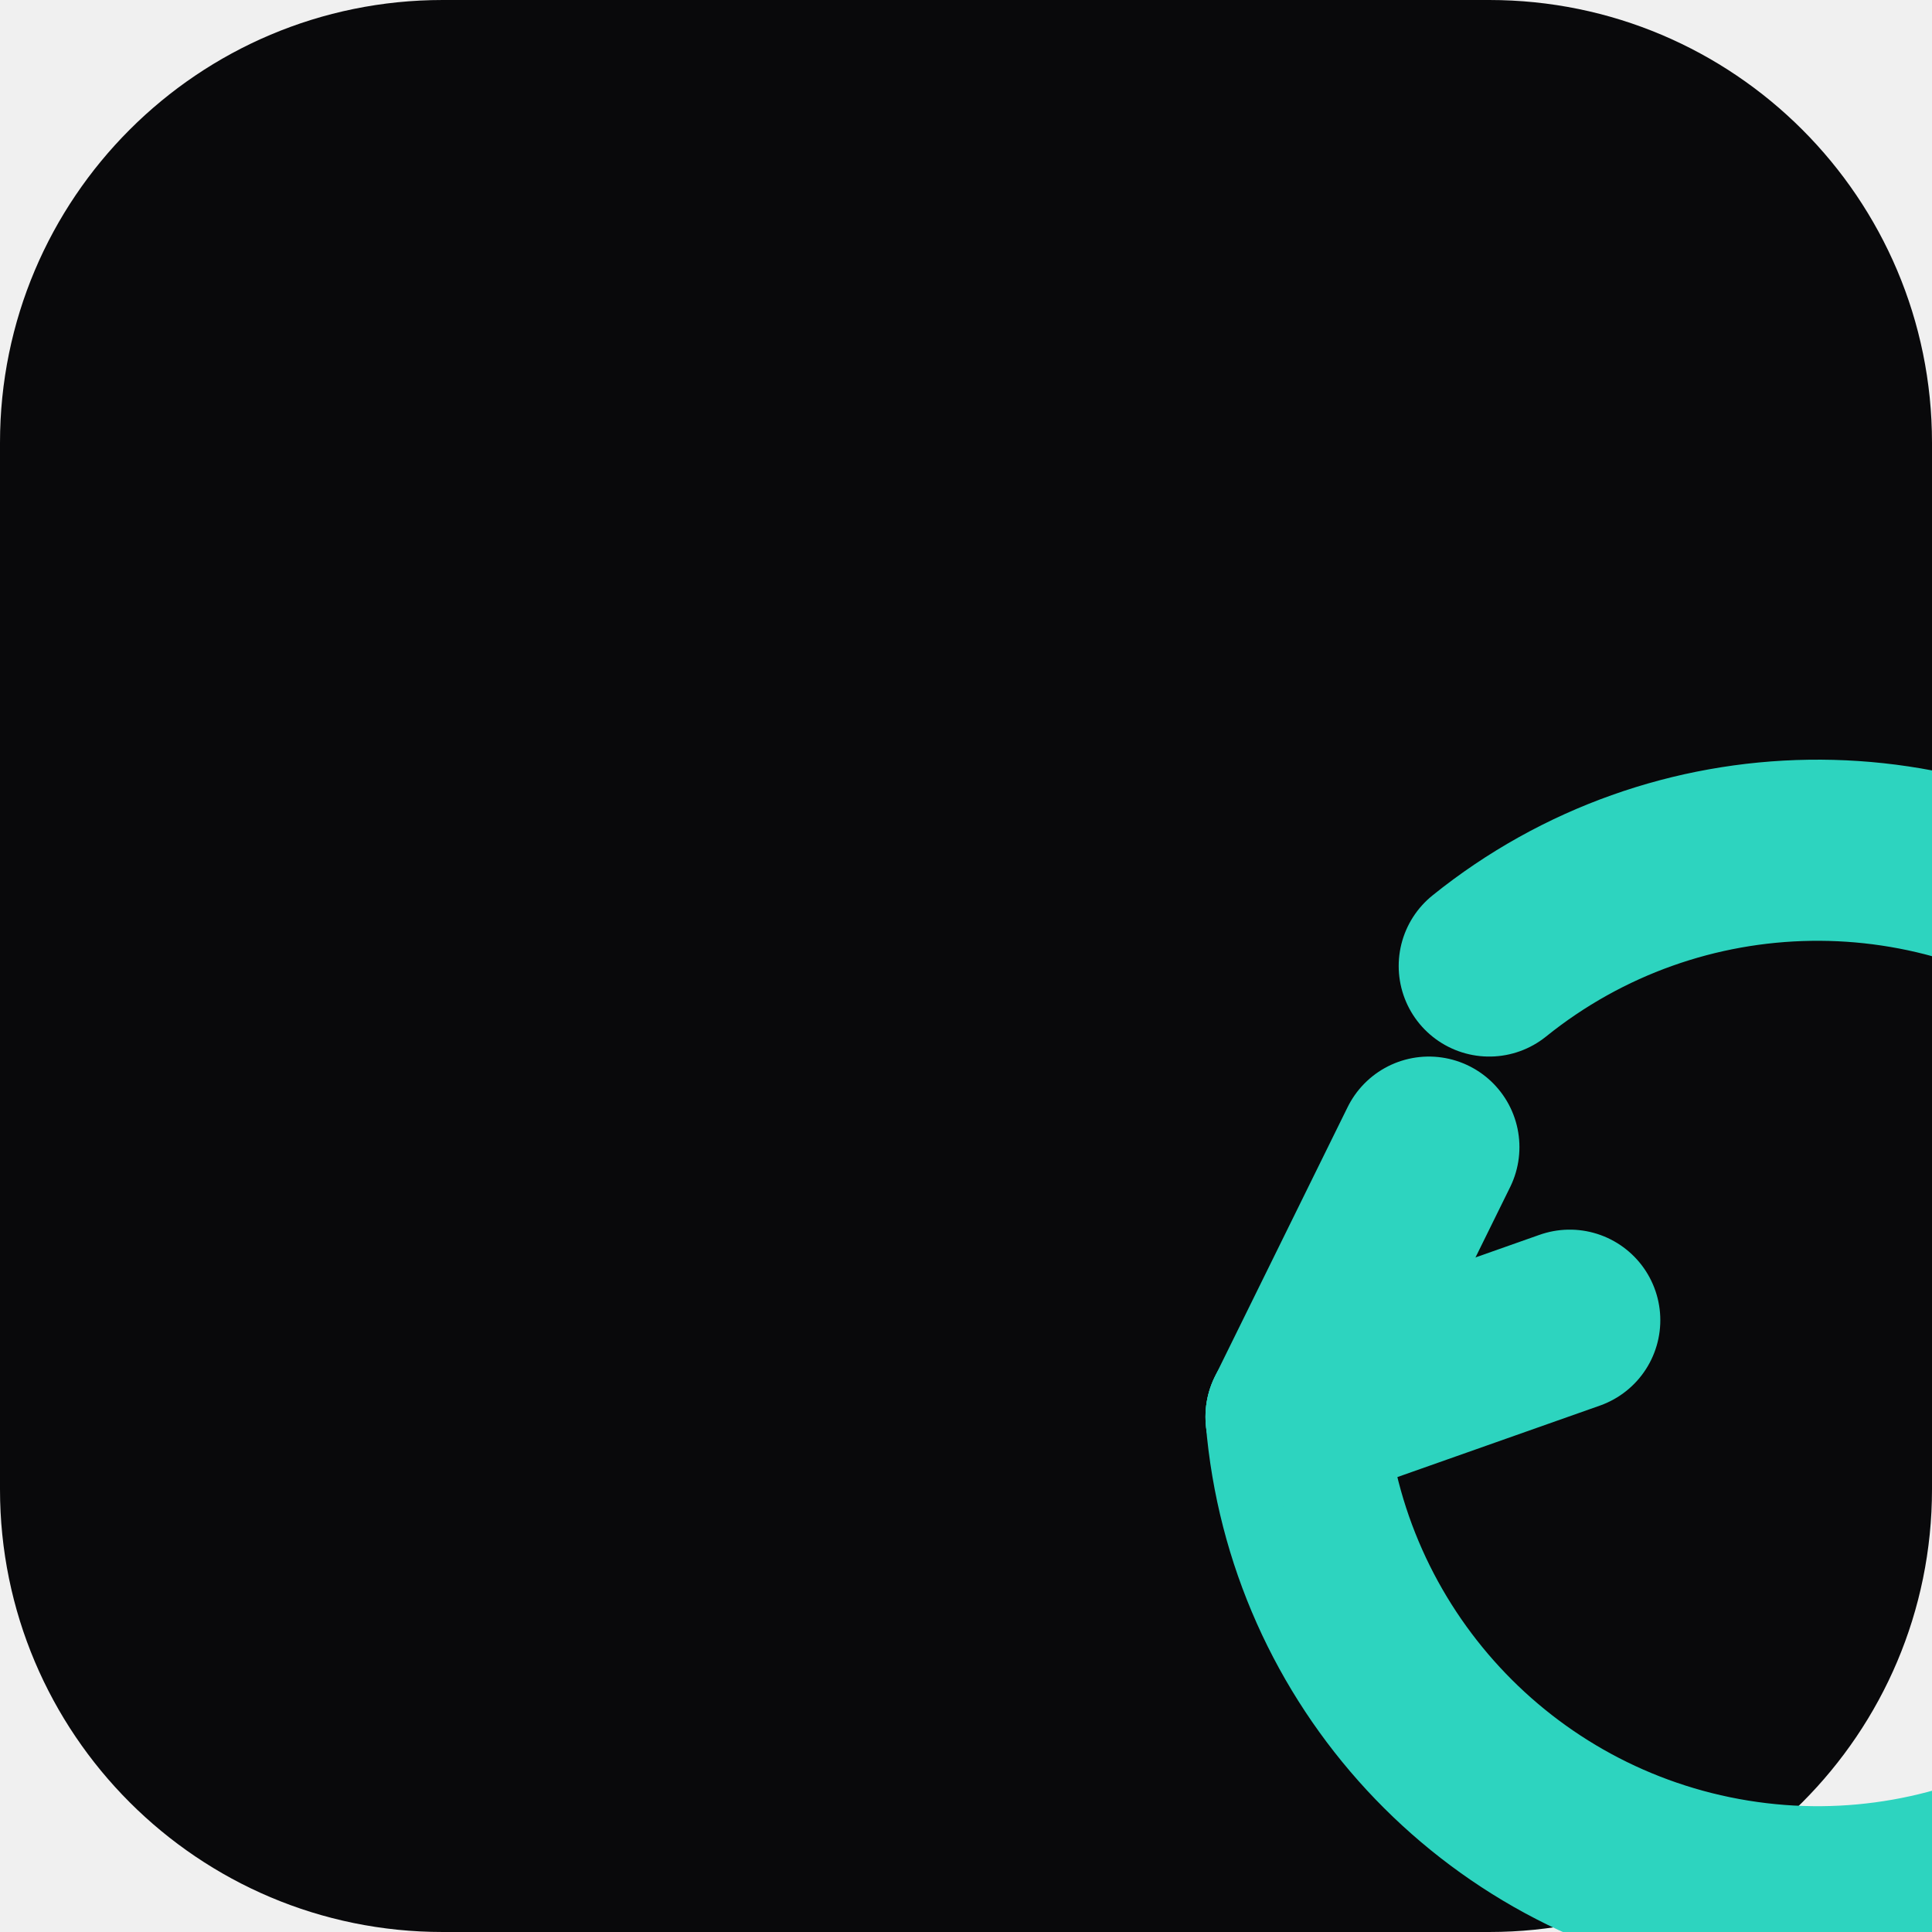
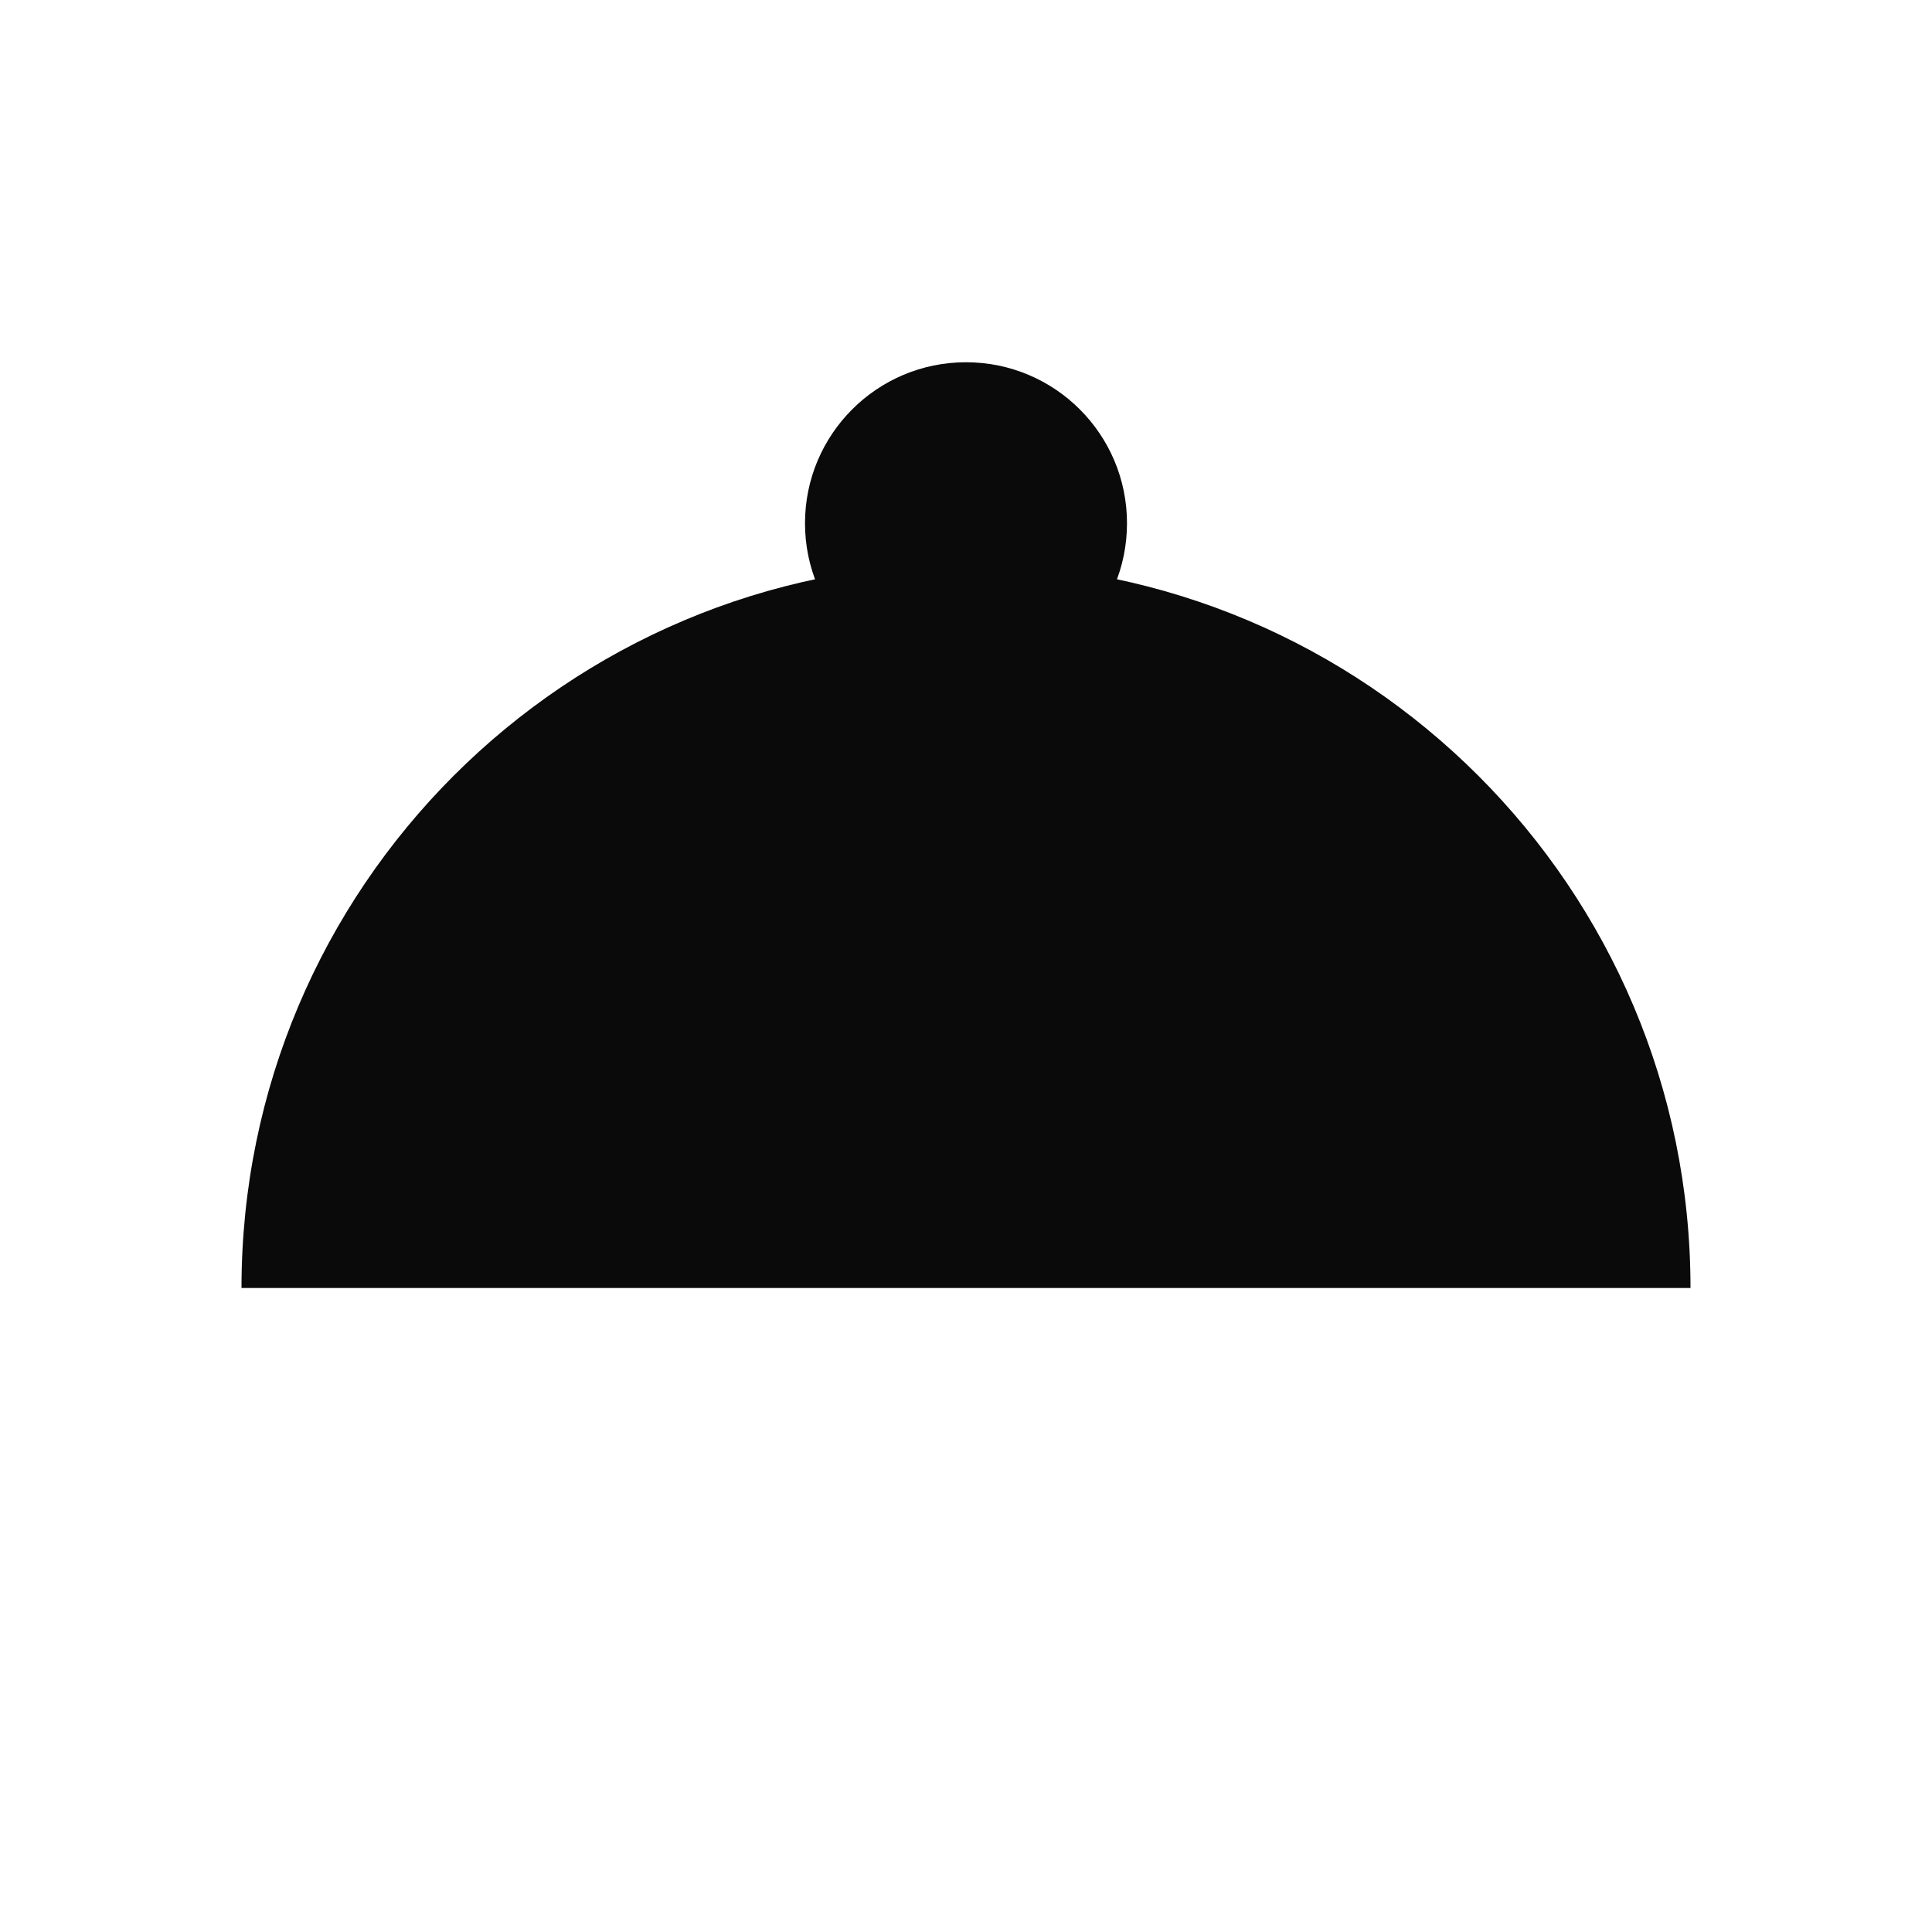
<svg xmlns="http://www.w3.org/2000/svg" viewBox="0 0 48 48">
-   <rect width="48" height="48" rx="11" fill="#09090B" />
-   <path d="M37,24 A13,13 0 1,1 32.2,35.2" fill="none" stroke="#2DD4BF" stroke-width="4.5" stroke-linecap="round" />
-   <path d="M32.2,35.2 L35.5,28.5" fill="none" stroke="#2DD4BF" stroke-width="4.5" stroke-linecap="round" />
-   <path d="M32.2,35.2 L39,32.8" fill="none" stroke="#2DD4BF" stroke-width="4.5" stroke-linecap="round" />
+   <rect width="48" height="48" fill="white" />
+   <circle cx="24" cy="13" r="4" fill="#0A0A0A" />
+   <path d="M6,32 A18,18 0 0,1 42,32 Z" fill="#0A0A0A" />
</svg>
